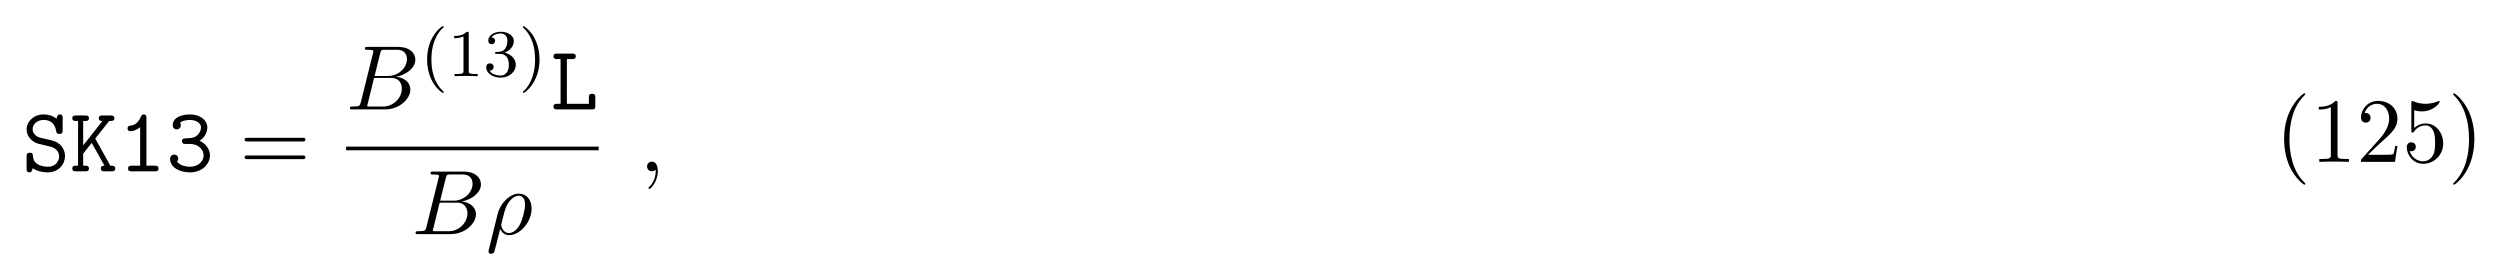
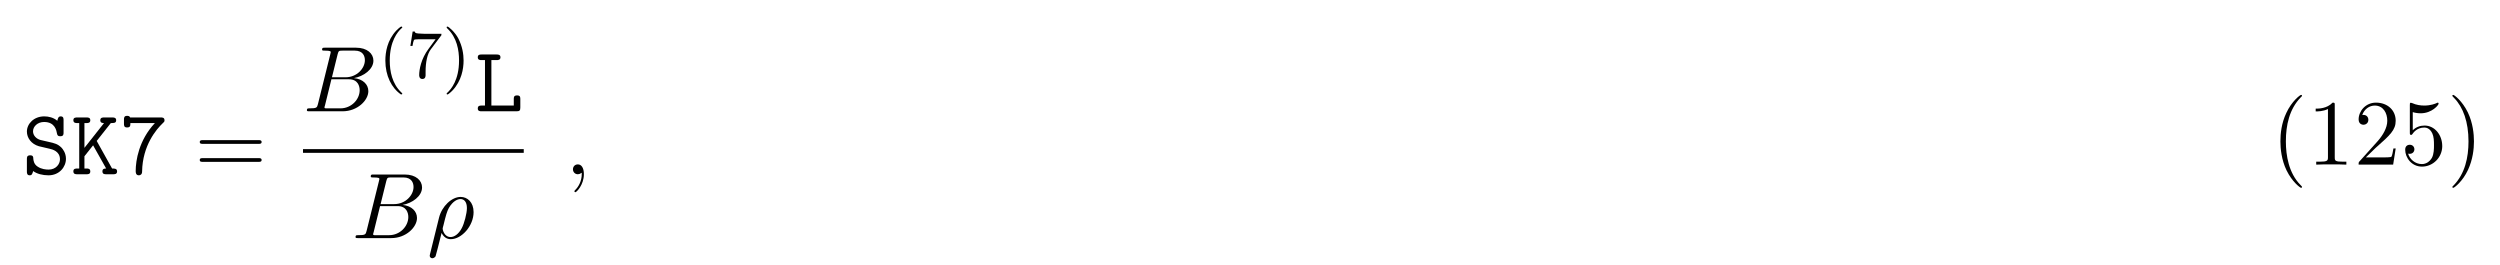
- <svg xmlns="http://www.w3.org/2000/svg" xmlns:xlink="http://www.w3.org/1999/xlink" height="31pt" viewBox="0 0 298 31" width="298pt">
+ <svg xmlns="http://www.w3.org/2000/svg" xmlns:xlink="http://www.w3.org/1999/xlink" height="31pt" viewBox="0 0 293 31" width="293pt">
  <symbol id="a" overflow="visible">
    <path d="m3.234-2.984c.297.062 1.203.281 1.203 1.234 0 .562-.469 1.203-1.328 1.203-.312 0-.844-.047-1.281-.344-.453-.281-.5-.75-.516-.938 0-.188-.016-.391-.359-.391-.391 0-.391.234-.391.453v1.438c0 .172 0 .453.328.453.25 0 .312-.156.406-.5.438.328 1.109.5 1.797.5 1.266 0 2.047-.969 2.047-1.938 0-.703-.391-1.156-.516-1.297-.453-.438-.75-.516-1.594-.703l-.875-.203c-.469-.125-.875-.516-.875-1.016 0-.562.531-1.094 1.297-1.094 1.297 0 1.453 1.031 1.516 1.375.047.234.156.297.375.297.391 0 .391-.219.391-.438v-1.453c0-.172 0-.438-.328-.438-.266 0-.328.188-.406.516-.453-.391-1.031-.516-1.531-.516-1.203 0-2.031.859-2.031 1.781 0 .734.5 1.453 1.406 1.719.047.016 1.109.266 1.266.297zm0 0" />
  </symbol>
  <symbol id="b" overflow="visible">
    <path d="m3.016-3.906 1.656-2.094c.391 0 .625 0 .625-.344 0-.312-.297-.312-.453-.312h-.969c-.156 0-.438 0-.438.328s.297.328.438.328l-2.297 2.906v-2.906h.25c.156 0 .438 0 .438-.328s-.266-.328-.438-.328h-1.094c-.172 0-.453 0-.453.312 0 .344.281.344.453.344h.234v5.328h-.234c-.172 0-.453 0-.453.328 0 .344.281.344.453.344h1.094c.156 0 .438 0 .438-.328 0-.344-.266-.344-.438-.344h-.25v-1.438l1.016-1.281 1.531 2.719c-.156 0-.438 0-.438.328 0 .344.266.344.453.344h.812c.156 0 .453 0 .453-.328 0-.344-.266-.344-.578-.344-.016-.031-.062-.109-.078-.125zm0 0" />
  </symbol>
  <symbol id="c" overflow="visible">
-     <path d="m3.391-6.344c0-.172 0-.438-.328-.438-.203 0-.266.125-.328.266-.406.922-.984 1.047-1.188 1.062-.172.016-.406.031-.406.344 0 .266.203.328.359.328.219 0 .656-.078 1.141-.484v4.594h-1c-.172 0-.438 0-.438.344 0 .328.281.328.438.328h2.75c.156 0 .438 0 .438-.328 0-.344-.266-.344-.438-.344h-1zm0 0" />
+     <path d="m4.109-6c-1.891 2.016-2.25 4.406-2.25 5.609 0 .156 0 .516.375.516.188 0 .375-.125.375-.438.047-3.094 1.719-5 2.391-5.641.219-.203.234-.219.234-.375 0-.328-.266-.328-.438-.328h-3.594c-.062-.188-.266-.188-.359-.188-.359 0-.359.25-.359.453v.453c0 .219 0 .453.359.453.391 0 .391-.203.391-.516zm0 0" />
  </symbol>
  <symbol id="d" overflow="visible">
-     <path d="m4-3.641c.609-.391.922-1.016.922-1.609 0-.797-.797-1.531-2.047-1.531-1.312 0-2.078.516-2.078 1.281 0 .359.266.5.484.5.234 0 .484-.188.484-.484 0-.156-.062-.266-.094-.297.328-.344 1.109-.344 1.203-.344.75 0 1.297.406 1.297.891 0 .328-.172.703-.469.953-.344.281-.609.297-1.016.328-.609.031-.781.031-.781.359s.266.328.438.328h.5c1.078 0 1.641.734 1.641 1.375 0 .656-.609 1.344-1.609 1.344-.438 0-1.266-.125-1.562-.625.062-.062.141-.125.141-.344 0-.266-.203-.484-.484-.484-.25 0-.484.172-.484.516 0 .969 1.047 1.609 2.391 1.609 1.438 0 2.359-1.016 2.359-2.016 0-.781-.516-1.422-1.234-1.75zm0 0" />
+     <path d="m1.938-6h.609c.156 0 .453 0 .453-.328s-.281-.328-.453-.328h-1.766c-.172 0-.438 0-.438.328s.281.328.438.328h.406v5.328h-.406c-.172 0-.438 0-.438.344 0 .328.281.328.438.328h4.109c.359 0 .438-.094.438-.453v-.969c0-.219 0-.438-.375-.438-.391 0-.391.219-.391.438v.75h-2.625zm0 0" />
  </symbol>
  <symbol id="e" overflow="visible">
-     <path d="m1.938-6h.609c.156 0 .453 0 .453-.328s-.281-.328-.453-.328h-1.766c-.172 0-.438 0-.438.328s.281.328.438.328h.406v5.328h-.406c-.172 0-.438 0-.438.344 0 .328.281.328.438.328h4.109c.359 0 .438-.094.438-.453v-.969c0-.219 0-.438-.375-.438-.391 0-.391.219-.391.438v.75h-2.625zm0 0" />
+     <path d="m7.5-3.562c.156 0 .359 0 .359-.219s-.203-.219-.359-.219h-6.531c-.156 0-.359 0-.359.219s.203.219.375.219zm0 2.109c.156 0 .359 0 .359-.219s-.203-.219-.359-.219h-6.516c-.172 0-.375 0-.375.219s.203.219.359.219zm0 0" />
  </symbol>
  <symbol id="f" overflow="visible">
-     <path d="m7.5-3.562c.156 0 .359 0 .359-.219s-.203-.219-.359-.219h-6.531c-.156 0-.359 0-.359.219s.203.219.375.219zm0 2.109c.156 0 .359 0 .359-.219s-.203-.219-.359-.219h-6.516c-.172 0-.375 0-.375.219s.203.219.359.219zm0 0" />
+     <path d="m3.609 2.625c0-.047 0-.062-.188-.25-1.359-1.375-1.703-3.438-1.703-5.094 0-1.906.406-3.797 1.75-5.172.141-.125.141-.141.141-.188 0-.062-.047-.094-.109-.094-.109 0-1.094.734-1.734 2.125-.562 1.188-.688 2.406-.688 3.328 0 .844.125 2.156.719 3.391.656 1.344 1.594 2.047 1.703 2.047.062 0 .109-.031.109-.094zm0 0" />
  </symbol>
  <symbol id="g" overflow="visible">
-     <path d="m3.609 2.625c0-.047 0-.062-.188-.25-1.359-1.375-1.703-3.438-1.703-5.094 0-1.906.406-3.797 1.75-5.172.141-.125.141-.141.141-.188 0-.062-.047-.094-.109-.094-.109 0-1.094.734-1.734 2.125-.562 1.188-.688 2.406-.688 3.328 0 .844.125 2.156.719 3.391.656 1.344 1.594 2.047 1.703 2.047.062 0 .109-.031.109-.094zm0 0" />
+     <path d="m3.203-6.984c0-.25 0-.281-.25-.281-.672.703-1.641.703-1.984.703v.328c.219 0 .859 0 1.438-.281v5.656c0 .391-.047.516-1.016.516h-.359v.344c.391-.031 1.328-.031 1.766-.031s1.391 0 1.766.031v-.344h-.344c-.984 0-1.016-.109-1.016-.516zm0 0" />
  </symbol>
  <symbol id="h" overflow="visible">
-     <path d="m3.203-6.984c0-.25 0-.281-.25-.281-.672.703-1.641.703-1.984.703v.328c.219 0 .859 0 1.438-.281v5.656c0 .391-.047.516-1.016.516h-.359v.344c.391-.031 1.328-.031 1.766-.031s1.391 0 1.766.031v-.344h-.344c-.984 0-1.016-.109-1.016-.516zm0 0" />
+     <path d="m1.391-.844 1.156-1.125c1.703-1.5 2.344-2.094 2.344-3.172 0-1.25-.969-2.125-2.312-2.125-1.219 0-2.031 1-2.031 1.969 0 .625.547.625.578.625.188 0 .562-.141.562-.578 0-.297-.188-.578-.578-.578-.078 0-.109 0-.141.016.25-.703.844-1.109 1.469-1.109 1 0 1.469.875 1.469 1.781 0 .859-.547 1.734-1.141 2.406l-2.094 2.328c-.125.125-.125.141-.125.406h4.047l.297-1.891h-.266c-.062.312-.125.797-.234.969-.078.078-.797.078-1.047.078zm0 0" />
  </symbol>
  <symbol id="i" overflow="visible">
-     <path d="m1.391-.844 1.156-1.125c1.703-1.5 2.344-2.094 2.344-3.172 0-1.25-.969-2.125-2.312-2.125-1.219 0-2.031 1-2.031 1.969 0 .625.547.625.578.625.188 0 .562-.141.562-.578 0-.297-.188-.578-.578-.578-.078 0-.109 0-.141.016.25-.703.844-1.109 1.469-1.109 1 0 1.469.875 1.469 1.781 0 .859-.547 1.734-1.141 2.406l-2.094 2.328c-.125.125-.125.141-.125.406h4.047l.297-1.891h-.266c-.062.312-.125.797-.234.969-.078.078-.797.078-1.047.078zm0 0" />
+     <path d="m4.891-2.188c0-1.297-.891-2.391-2.062-2.391-.531 0-1 .172-1.391.547v-2.125c.219.078.578.141.922.141 1.344 0 2.109-.984 2.109-1.125 0-.062-.031-.125-.109-.125 0 0-.031 0-.078.031-.219.109-.766.312-1.484.312-.438 0-.938-.062-1.453-.297-.094-.031-.109-.031-.141-.031-.109 0-.109.078-.109.266v3.219c0 .203 0 .281.156.281.078 0 .109-.031.141-.094.125-.172.531-.766 1.406-.766.578 0 .844.5.938.703.172.406.188.828.188 1.375 0 .375 0 1.031-.25 1.484-.266.438-.672.719-1.172.719-.797 0-1.422-.578-1.609-1.219.031 0 .062.016.188.016.359 0 .547-.266.547-.531s-.188-.531-.547-.531c-.156 0-.531.078-.531.578 0 .938.75 1.984 1.969 1.984 1.266 0 2.375-1.047 2.375-2.422zm0 0" />
  </symbol>
  <symbol id="j" overflow="visible">
-     <path d="m4.891-2.188c0-1.297-.891-2.391-2.062-2.391-.531 0-1 .172-1.391.547v-2.125c.219.078.578.141.922.141 1.344 0 2.109-.984 2.109-1.125 0-.062-.031-.125-.109-.125 0 0-.031 0-.078.031-.219.109-.766.312-1.484.312-.438 0-.938-.062-1.453-.297-.094-.031-.109-.031-.141-.031-.109 0-.109.078-.109.266v3.219c0 .203 0 .281.156.281.078 0 .109-.031.141-.094.125-.172.531-.766 1.406-.766.578 0 .844.5.938.703.172.406.188.828.188 1.375 0 .375 0 1.031-.25 1.484-.266.438-.672.719-1.172.719-.797 0-1.422-.578-1.609-1.219.031 0 .062.016.188.016.359 0 .547-.266.547-.531s-.188-.531-.547-.531c-.156 0-.531.078-.531.578 0 .938.75 1.984 1.969 1.984 1.266 0 2.375-1.047 2.375-2.422zm0 0" />
+     <path d="m3.156-2.719c0-.859-.125-2.172-.719-3.406-.656-1.344-1.594-2.047-1.703-2.047-.062 0-.109.031-.109.094 0 .047 0 .062.203.266 1.062 1.078 1.688 2.812 1.688 5.094 0 1.859-.406 3.781-1.75 5.156-.141.125-.141.141-.141.188 0 .062.047.094.109.094.109 0 1.094-.734 1.734-2.125.547-1.188.688-2.406.688-3.312zm0 0" />
  </symbol>
  <symbol id="k" overflow="visible">
-     <path d="m3.156-2.719c0-.859-.125-2.172-.719-3.406-.656-1.344-1.594-2.047-1.703-2.047-.062 0-.109.031-.109.094 0 .047 0 .062.203.266 1.062 1.078 1.688 2.812 1.688 5.094 0 1.859-.406 3.781-1.75 5.156-.141.125-.141.141-.141.188 0 .062.047.094.109.094.109 0 1.094-.734 1.734-2.125.547-1.188.688-2.406.688-3.312zm0 0" />
+     <path d="m1.75-.844c-.109.422-.141.5-1 .5-.188 0-.297 0-.297.219 0 .125.109.125.297.125h3.891c1.734 0 3.016-1.281 3.016-2.359 0-.781-.625-1.422-1.688-1.531 1.125-.203 2.281-1.016 2.281-2.047 0-.812-.719-1.516-2.031-1.516h-3.672c-.203 0-.312 0-.312.219 0 .125.094.125.312.125.016 0 .219 0 .406.016.203.031.297.031.297.172 0 .047-.016.078-.047.219zm1.641-3.141.672-2.719c.109-.375.125-.406.594-.406h1.406c.969 0 1.188.641 1.188 1.125 0 .953-.938 2-2.266 2zm-.484 3.641c-.156 0-.188 0-.25 0-.109-.016-.141-.031-.141-.109 0-.031 0-.062.062-.25l.75-3.047h2.062c1.047 0 1.25.812 1.25 1.281 0 1.078-.969 2.125-2.25 2.125zm0 0" />
  </symbol>
  <symbol id="l" overflow="visible">
-     <path d="m1.75-.844c-.109.422-.141.5-1 .5-.188 0-.297 0-.297.219 0 .125.109.125.297.125h3.891c1.734 0 3.016-1.281 3.016-2.359 0-.781-.625-1.422-1.688-1.531 1.125-.203 2.281-1.016 2.281-2.047 0-.812-.719-1.516-2.031-1.516h-3.672c-.203 0-.312 0-.312.219 0 .125.094.125.312.125.016 0 .219 0 .406.016.203.031.297.031.297.172 0 .047-.016.078-.047.219zm1.641-3.141.672-2.719c.109-.375.125-.406.594-.406h1.406c.969 0 1.188.641 1.188 1.125 0 .953-.938 2-2.266 2zm-.484 3.641c-.156 0-.188 0-.25 0-.109-.016-.141-.031-.141-.109 0-.031 0-.062.062-.25l.75-3.047h2.062c1.047 0 1.25.812 1.25 1.281 0 1.078-.969 2.125-2.25 2.125zm0 0" />
+     <path d="m.359 1.891c-.031.125-.031.156-.031.172 0 .156.125.297.297.297.234 0 .375-.203.391-.234.047-.094.406-1.562.703-2.734.219.438.562.734 1.078.734 1.266 0 2.672-1.547 2.672-3.172 0-1.156-.719-1.781-1.516-1.781-1.047 0-2.203 1.094-2.531 2.422zm2.422-2.016c-.766 0-.938-.875-.938-.969 0-.047.047-.266.094-.406.297-1.219.406-1.609.641-2.047.469-.797 1.016-1.031 1.359-1.031.406 0 .75.312.75 1.062 0 .609-.312 1.828-.609 2.359-.359.688-.875 1.031-1.297 1.031zm0 0" />
  </symbol>
  <symbol id="m" overflow="visible">
-     <path d="m.359 1.891c-.031.125-.031.156-.031.172 0 .156.125.297.297.297.234 0 .375-.203.391-.234.047-.094.406-1.562.703-2.734.219.438.562.734 1.078.734 1.266 0 2.672-1.547 2.672-3.172 0-1.156-.719-1.781-1.516-1.781-1.047 0-2.203 1.094-2.531 2.422zm2.422-2.016c-.766 0-.938-.875-.938-.969 0-.047.047-.266.094-.406.297-1.219.406-1.609.641-2.047.469-.797 1.016-1.031 1.359-1.031.406 0 .75.312.75 1.062 0 .609-.312 1.828-.609 2.359-.359.688-.875 1.031-1.297 1.031zm0 0" />
+     <path d="m2.219-.016c0-.719-.281-1.141-.703-1.141-.359 0-.578.266-.578.578 0 .297.219.578.578.578.125 0 .266-.047.375-.141.047-.016.047-.031.062-.031s.016.016.016.156c0 .812-.375 1.469-.734 1.828-.125.125-.125.141-.125.172 0 .078.062.125.109.125.125 0 1-.844 1-2.125zm0 0" />
  </symbol>
  <symbol id="n" overflow="visible">
-     <path d="m2.219-.016c0-.719-.281-1.141-.703-1.141-.359 0-.578.266-.578.578 0 .297.219.578.578.578.125 0 .266-.047.375-.141.047-.016.047-.031.062-.031s.016.016.016.156c0 .812-.375 1.469-.734 1.828-.125.125-.125.141-.125.172 0 .078.062.125.109.125.125 0 1-.844 1-2.125zm0 0" />
+     <path d="m2.656 1.984c.062 0 .156 0 .156-.094 0-.031 0-.031-.109-.141-1.094-1.031-1.359-2.5-1.359-3.734 0-2.297.938-3.375 1.344-3.75.125-.094.125-.109.125-.141 0-.047-.031-.094-.109-.094-.125 0-.531.406-.594.469-1.062 1.125-1.281 2.547-1.281 3.516 0 1.781.734 3.219 1.828 3.969zm0 0" />
  </symbol>
  <symbol id="o" overflow="visible">
-     <path d="m2.656 1.984c.062 0 .156 0 .156-.094 0-.031 0-.031-.109-.141-1.094-1.031-1.359-2.5-1.359-3.734 0-2.297.938-3.375 1.344-3.75.125-.094.125-.109.125-.141 0-.047-.031-.094-.109-.094-.125 0-.531.406-.594.469-1.062 1.125-1.281 2.547-1.281 3.516 0 1.781.734 3.219 1.828 3.969zm0 0" />
+     <path d="m4.031-4.859c.078-.078.078-.094.078-.266h-2.031c-.203 0-.438-.016-.641-.031-.422-.031-.422-.109-.453-.234h-.25l-.266 1.688h.25c.016-.125.109-.672.219-.734.078-.047.688-.047.797-.047h1.688l-.812 1.109c-.906 1.203-1.109 2.469-1.109 3.094 0 .078 0 .453.375.453s.375-.359.375-.453v-.391c0-1.141.203-2.078.594-2.609zm0 0" />
  </symbol>
  <symbol id="p" overflow="visible">
-     <path d="m2.5-5.078c0-.219-.016-.219-.234-.219-.328.312-.75.5-1.5.5v.266c.219 0 .641 0 1.109-.203v4.078c0 .297-.031.391-.781.391h-.281v.266c.328-.031 1.016-.031 1.375-.031s1.047 0 1.375.031v-.266h-.281c-.75 0-.781-.094-.781-.391zm0 0" />
-   </symbol>
-   <symbol id="q" overflow="visible">
-     <path d="m2.016-2.656c.625 0 1.031.453 1.031 1.297 0 1-.562 1.281-.984 1.281-.438 0-1.047-.156-1.328-.578.297 0 .5-.188.5-.438 0-.266-.188-.438-.453-.438-.203 0-.438.125-.438.453 0 .75.812 1.25 1.734 1.25 1.047 0 1.797-.734 1.797-1.531 0-.672-.531-1.266-1.344-1.453.625-.219 1.109-.75 1.109-1.391s-.719-1.094-1.547-1.094c-.859 0-1.5.453-1.5 1.062 0 .297.188.422.406.422.25 0 .406-.172.406-.406 0-.297-.266-.406-.438-.406.344-.438.953-.469 1.094-.469.203 0 .812.062.812.891 0 .547-.234.891-.344 1.016-.234.25-.422.266-.906.297-.156 0-.219.016-.219.125s.078.109.219.109zm0 0" />
-   </symbol>
-   <symbol id="r" overflow="visible">
    <path d="m2.469-1.984c0-.766-.141-1.672-.625-2.609-.391-.734-1.125-1.375-1.266-1.375-.078 0-.094.047-.094.094 0 .031 0 .047.094.141 1.109 1.062 1.359 2.516 1.359 3.75 0 2.281-.938 3.359-1.344 3.734-.109.094-.109.109-.109.141 0 .047.016.094.094.094.125 0 .531-.406.594-.469 1.062-1.125 1.297-2.547 1.297-3.5zm0 0" />
  </symbol>
  <g>
-     <use x="2.609" xlink:href="#a" y="20.423" />
-     <use x="8.336" xlink:href="#b" y="20.423" />
-     <use x="14.064" xlink:href="#c" y="20.423" />
-     <use x="19.791" xlink:href="#d" y="20.423" />
+     <use x="2.59" xlink:href="#a" y="20.423" />
+     <use x="8.317" xlink:href="#b" y="20.423" />
+     <use x="14.045" xlink:href="#c" y="20.423" />
  </g>
-   <use x="28.548" xlink:href="#f" y="20.423" />
-   <use x="41.259" xlink:href="#l" y="13.043" />
+   <use x="22.802" xlink:href="#e" y="20.423" />
+   <use x="35.513" xlink:href="#k" y="13.043" />
  <g>
-     <use x="50.081" xlink:href="#o" y="9.084" />
-     <use x="53.374" xlink:href="#p" y="9.084" />
-     <use x="57.609" xlink:href="#q" y="9.084" />
-     <use x="61.843" xlink:href="#r" y="9.084" />
+     <use x="44.335" xlink:href="#n" y="9.084" />
+     <use x="47.628" xlink:href="#o" y="9.084" />
+     <use x="51.863" xlink:href="#p" y="9.084" />
  </g>
-   <use x="65.634" xlink:href="#e" y="13.043" />
-   <path d="m-.001.001h30.102" fill="none" stroke="#000" stroke-miterlimit="10" stroke-width=".436" transform="matrix(1 0 0 -1 41.259 17.696)" />
-   <use x="49.079" xlink:href="#l" y="27.906" />
-   <use x="57.899" xlink:href="#m" y="27.906" />
-   <use x="76.193" xlink:href="#n" y="20.423" />
+   <use x="55.653" xlink:href="#d" y="13.043" />
+   <path d="m-.001.001h25.871" fill="none" stroke="#000" stroke-miterlimit="10" stroke-width=".436" transform="matrix(1 0 0 -1 35.513 17.696)" />
+   <use x="41.215" xlink:href="#k" y="27.906" />
+   <use x="50.035" xlink:href="#l" y="27.906" />
+   <use x="66.212" xlink:href="#m" y="20.423" />
  <g>
-     <use x="271.186" xlink:href="#g" y="19.294" />
-     <use x="275.429" xlink:href="#h" y="19.294" />
-     <use x="280.883" xlink:href="#i" y="19.294" />
-     <use x="286.338" xlink:href="#j" y="19.294" />
-     <use x="291.792" xlink:href="#k" y="19.294" />
+     <use x="266.186" xlink:href="#f" y="19.294" />
+     <use x="270.429" xlink:href="#g" y="19.294" />
+     <use x="275.883" xlink:href="#h" y="19.294" />
+     <use x="281.338" xlink:href="#i" y="19.294" />
+     <use x="286.792" xlink:href="#j" y="19.294" />
  </g>
</svg>
